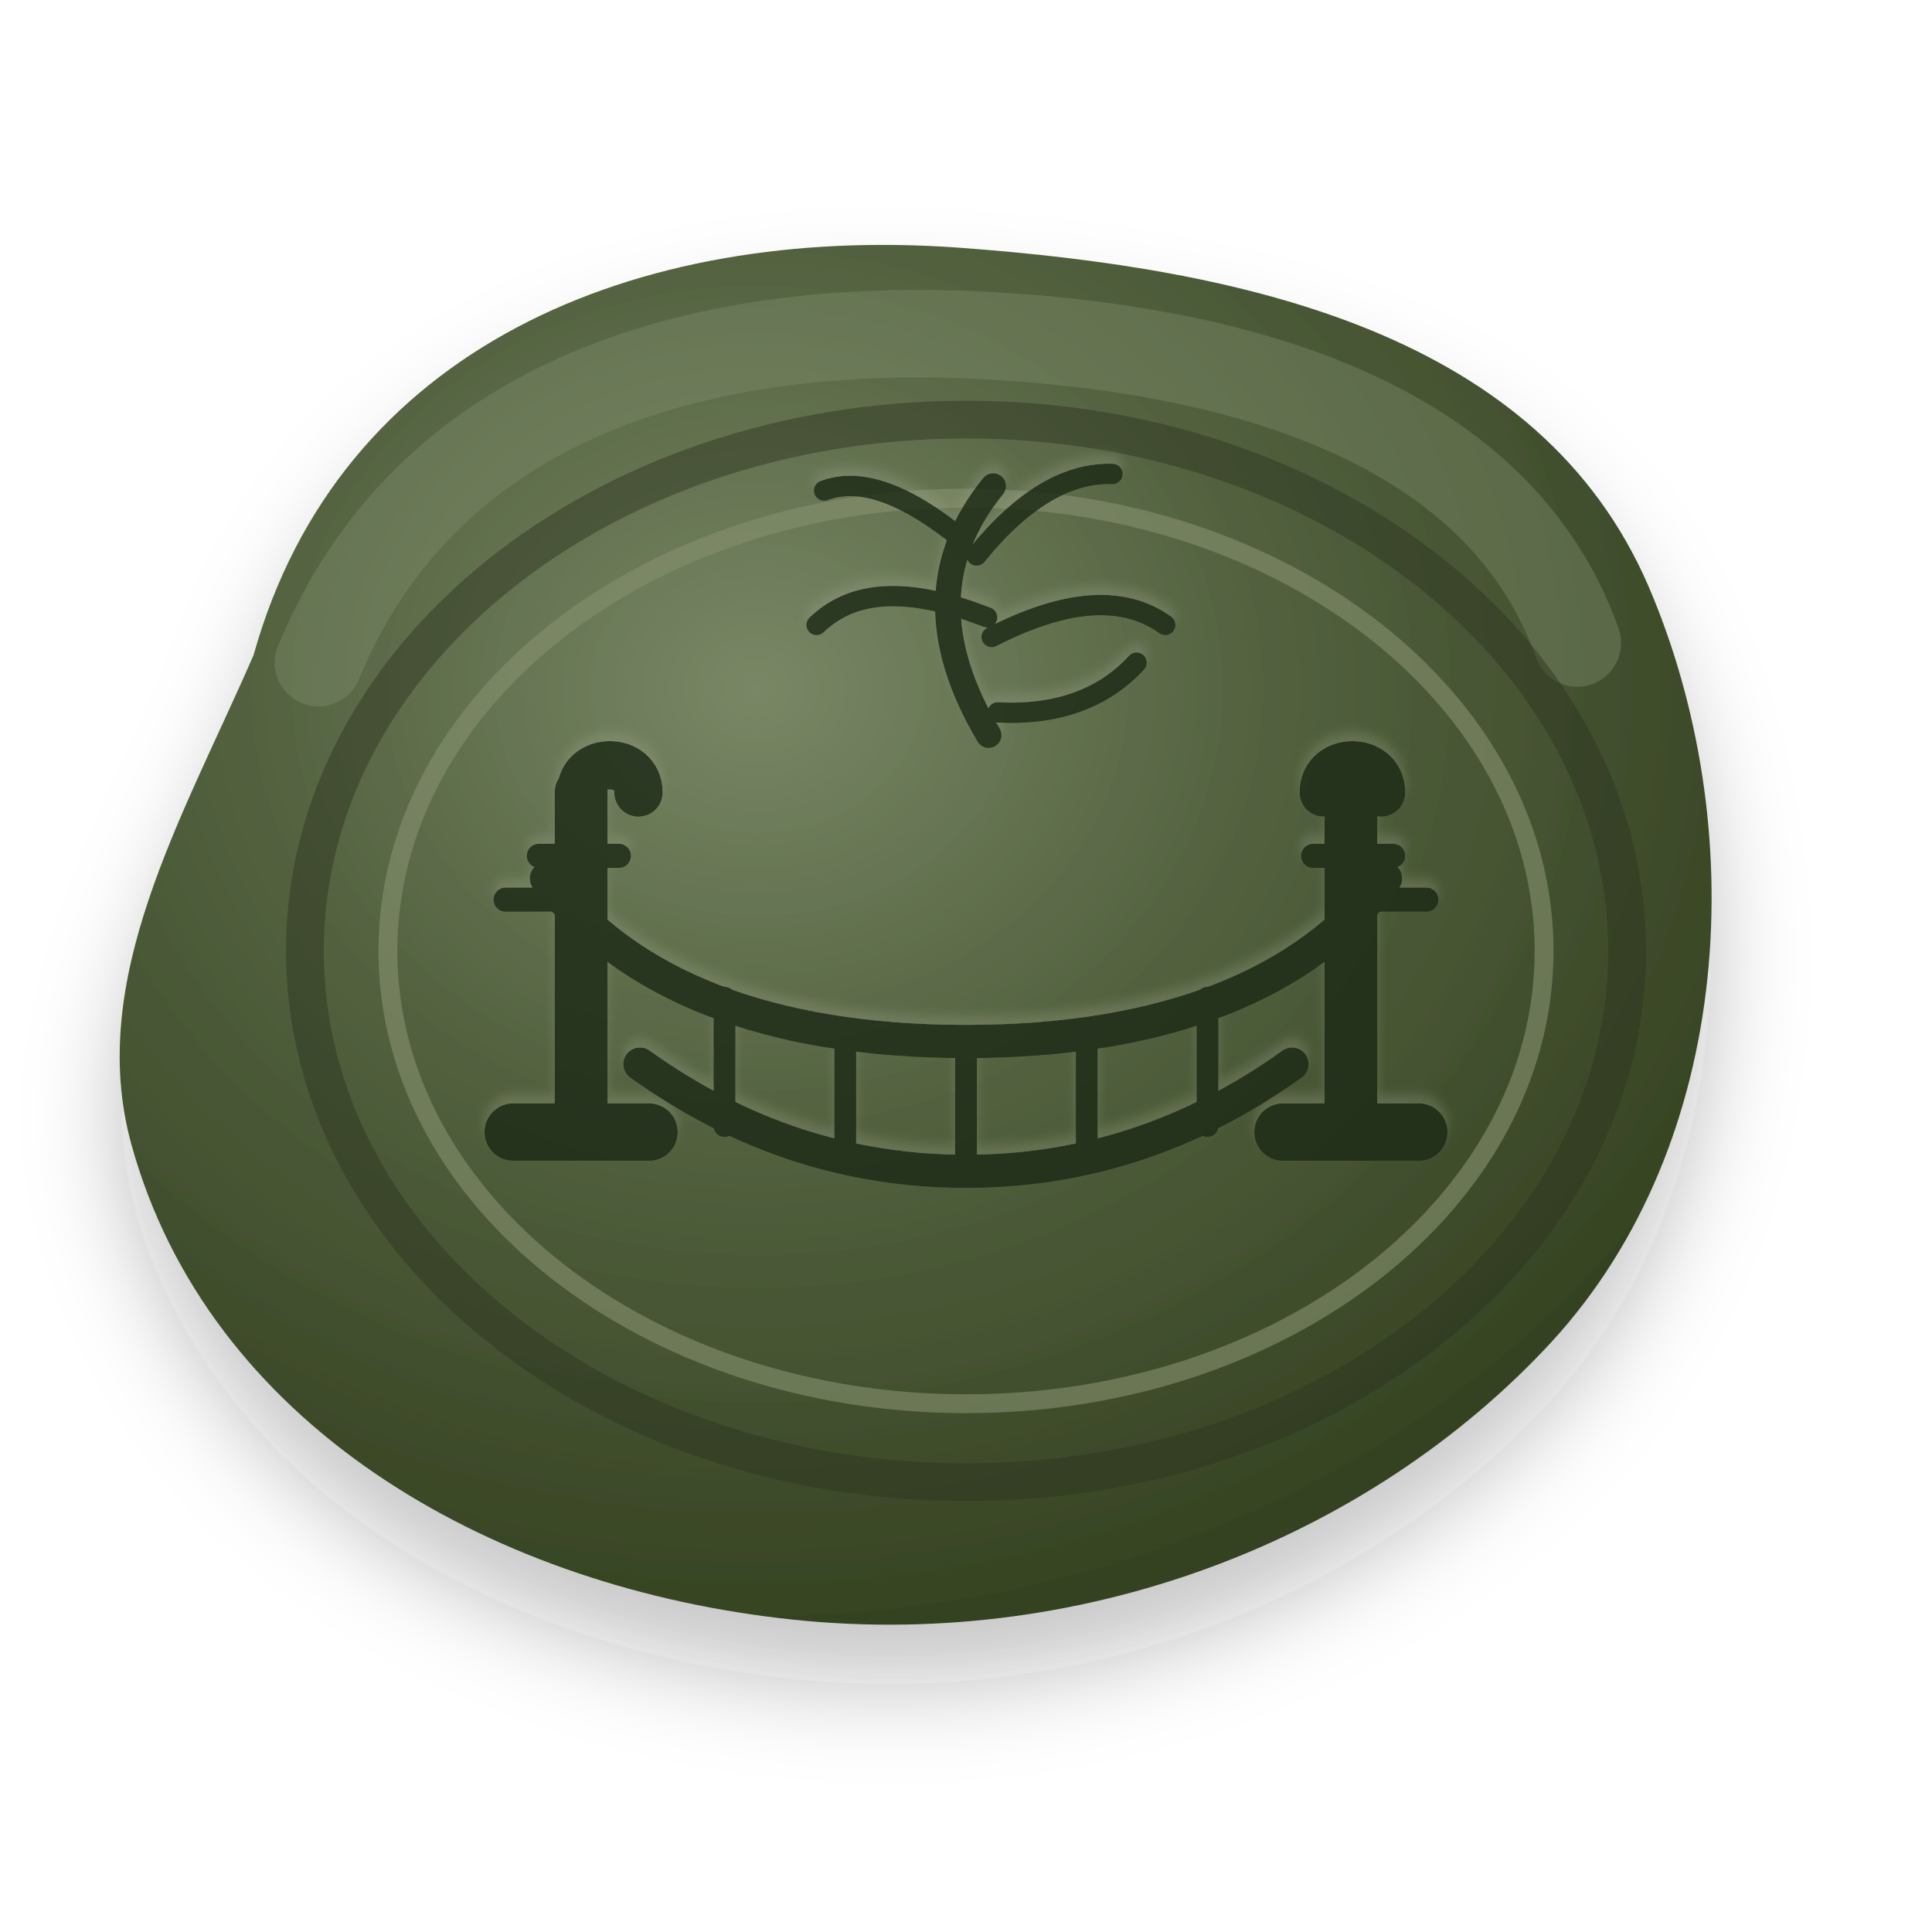
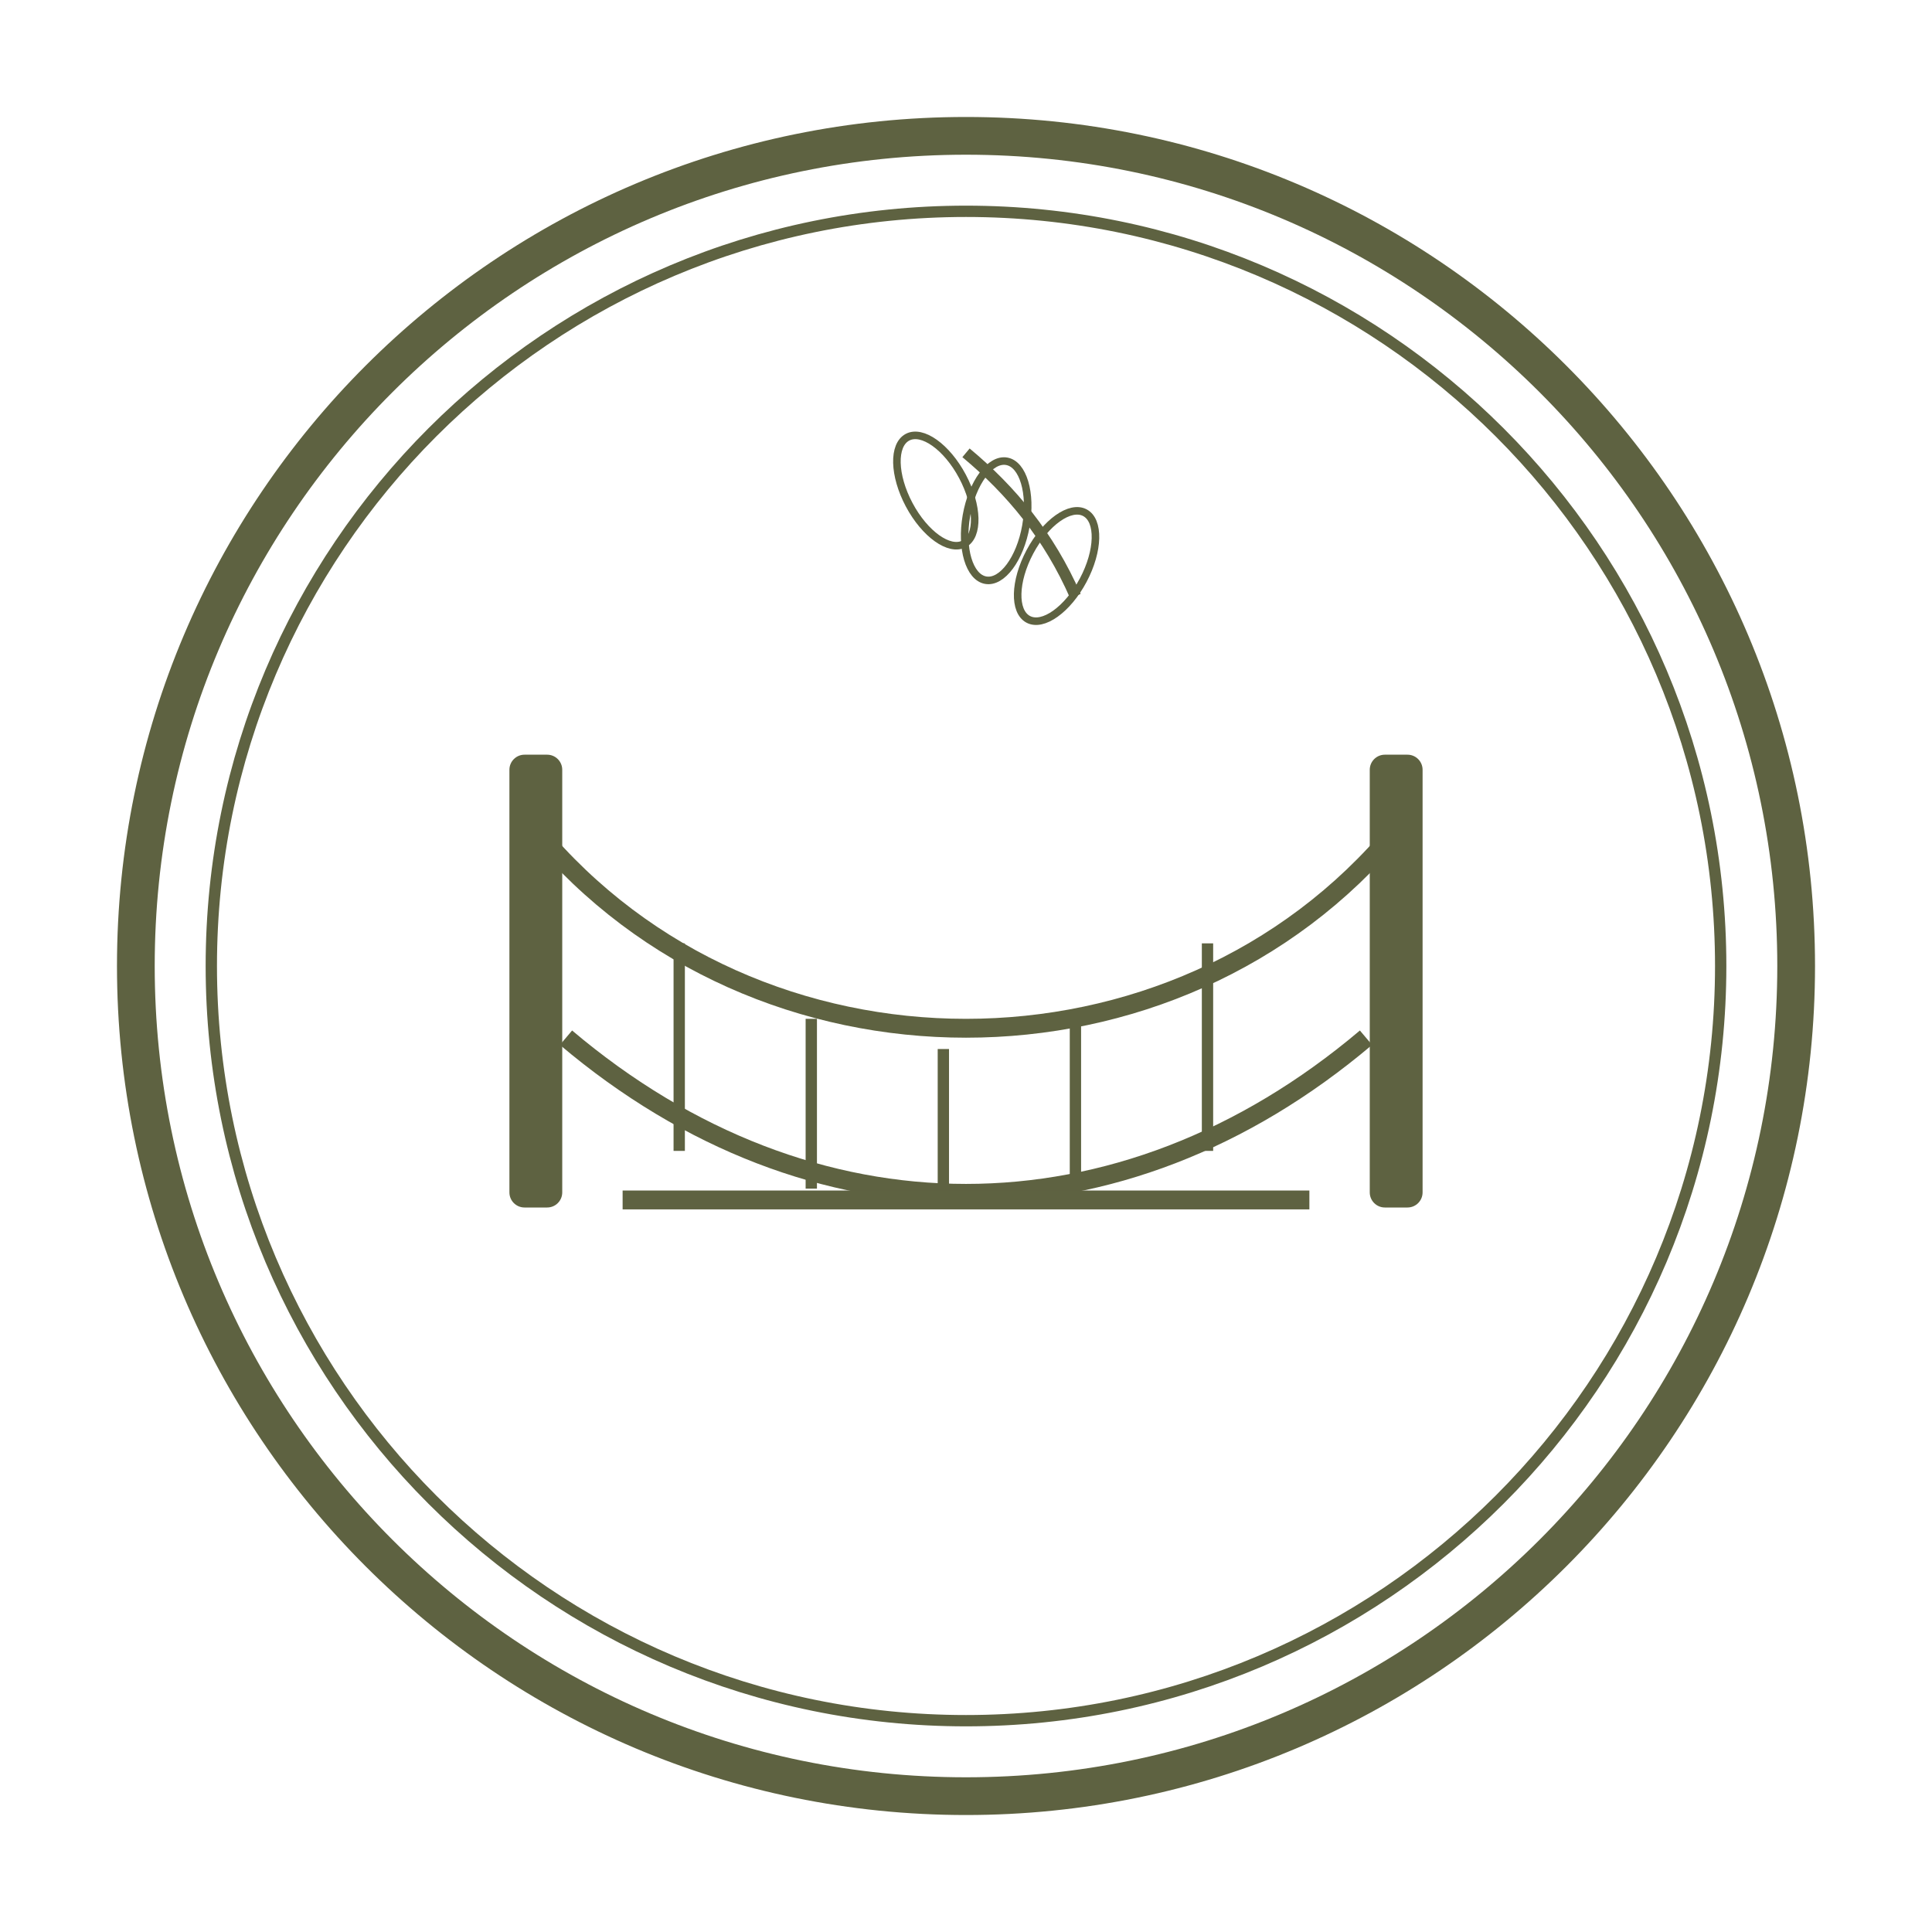
- <svg xmlns="http://www.w3.org/2000/svg" viewBox="0 0 128 128" role="img" aria-labelledby="title desc">
-   <defs>
-     <radialGradient id="wax" cx="40%" cy="32%" r="72%">
-       <stop offset="0" stop-color="#798766" />
-       <stop offset="0.45" stop-color="#53613f" />
-       <stop offset="1" stop-color="#33401f" />
-     </radialGradient>
-     <filter id="soft-shadow" x="-20%" y="-20%" width="140%" height="140%">
-       <feDropShadow dx="0" dy="4" stdDeviation="3" flood-color="#1e2415" flood-opacity="0.25" />
-     </filter>
-     <filter id="pressed" x="-10%" y="-10%" width="120%" height="120%">
-       <feDropShadow dx="0" dy="1" stdDeviation="0.45" flood-color="#0f160b" flood-opacity="0.52" />
-       <feDropShadow dx="0" dy="-0.6" stdDeviation="0.35" flood-color="#a2aa90" flood-opacity="0.35" />
-     </filter>
-   </defs>
-   <path filter="url(#soft-shadow)" fill="url(#wax)" d="M16.8 43.4C22.5 23 42.1 14.9 63.4 16.4c19.4 1.4 38.6 5.8 45.8 22.4 6.8 15.8 5.8 36.8-6.4 50.1-12.1 13.1-31.3 20.7-51.2 18.3-19.4-2.3-37.8-12.9-42.9-31.4-3-10.9 3.4-21.6 8.1-32.4Z" />
-   <path fill="none" stroke="#7f8c6c" stroke-width="5.8" stroke-linecap="round" opacity="0.42" d="M21.1 43.9c7.1-17.2 24.6-22.6 43.7-21.7 16.1.8 34.3 5.2 39.7 20.4" />
-   <ellipse cx="64" cy="63" rx="43.8" ry="35.2" fill="none" stroke="#2b341f" stroke-width="2.5" opacity="0.48" />
-   <ellipse cx="64" cy="63" rx="38.3" ry="30" fill="none" stroke="#84906e" stroke-width="1.25" opacity="0.62" />
-   <g filter="url(#pressed)" fill="none" stroke="#1f2918" stroke-linecap="round" stroke-linejoin="round" opacity="0.82">
-     <path stroke-width="3.8" d="M34 75h9M85 75h9" />
-     <path stroke-width="3.5" d="M38.5 74V52.5M89.5 74V52.5" />
-     <path stroke-width="3.2" d="M38.5 52.5c0-2.4 3.8-2.4 3.8 0M87.7 52.5c0-2.4 3.8-2.4 3.8 0" />
-     <path stroke-width="2.2" d="M36.2 58.2c5.3 7.1 14.8 10.8 27.8 10.8s22.5-3.7 27.8-10.8" />
-     <path stroke-width="2.2" d="M42.4 70.5c6.7 4.8 13.9 7.1 21.6 7.1s14.9-2.3 21.6-7.1" />
-     <path stroke-width="1.45" d="M48 66.1v8.5M56 68.4v8.4M64 69v8.6M72 68.4v8.4M80 66.1v8.5" />
-     <path stroke-width="1.6" d="M41 56.7h-5.3M87 56.7h5.3M39.2 59.6h-5.7M88.8 59.6h5.7" />
-     <path stroke-width="1.7" d="M65.5 48.7c-3.7-6.2-3.6-11.7.3-16.5" />
-     <path stroke-width="1.35" d="M65.7 42.2c4.9-2.5 8.7-2.8 11.5-.8M65.4 40.9c-5.1-2-8.8-1.9-11.3.5M64.7 36.8c3-3.7 6-5.5 9-5.4M63.7 35.7c-3.7-3-6.7-4.1-9.1-3.2M66.1 47.2c3.9.2 7-.9 9.2-3.3" />
-   </g>
+ <svg xmlns="http://www.w3.org/2000/svg" width="512" height="512" viewBox="0 0 512 512" fill="none" role="img" aria-labelledby="title desc">
+   <circle cx="256" cy="256" r="220" stroke="#5E6241" stroke-width="10" />
+   <circle cx="256" cy="256" r="200" stroke="#5E6241" stroke-width="3" />
+   <path d="M256 120 C268 130, 278 142, 285 158" stroke="#5E6241" stroke-width="3" fill="none" />
+   <ellipse cx="248" cy="130" rx="8" ry="16" transform="rotate(-28 248 130)" stroke="#5E6241" stroke-width="2" />
+   <ellipse cx="264" cy="138" rx="8" ry="16" transform="rotate(10 264 138)" stroke="#5E6241" stroke-width="2" />
+   <ellipse cx="280" cy="150" rx="8" ry="16" transform="rotate(28 280 150)" stroke="#5E6241" stroke-width="2" />
+   <rect x="135" y="200" width="14" height="120" rx="4" fill="#5E6241" />
+   <rect x="363" y="200" width="14" height="120" rx="4" fill="#5E6241" />
+   <path d="M142 220 C200 290, 312 290, 370 220" stroke="#5E6241" stroke-width="5" fill="none" />
+   <path d="M150 275 C215 330, 297 330, 362 275" stroke="#5E6241" stroke-width="5" fill="none" />
+   <line x1="180" y1="250" x2="180" y2="305" stroke="#5E6241" stroke-width="3" />
+   <line x1="215" y1="270" x2="215" y2="315" stroke="#5E6241" stroke-width="3" />
+   <line x1="250" y1="278" x2="250" y2="320" stroke="#5E6241" stroke-width="3" />
+   <line x1="285" y1="270" x2="285" y2="315" stroke="#5E6241" stroke-width="3" />
+   <line x1="320" y1="250" x2="320" y2="305" stroke="#5E6241" stroke-width="3" />
+   <line x1="165" y1="318" x2="347" y2="318" stroke="#5E6241" stroke-width="5" />
</svg>
